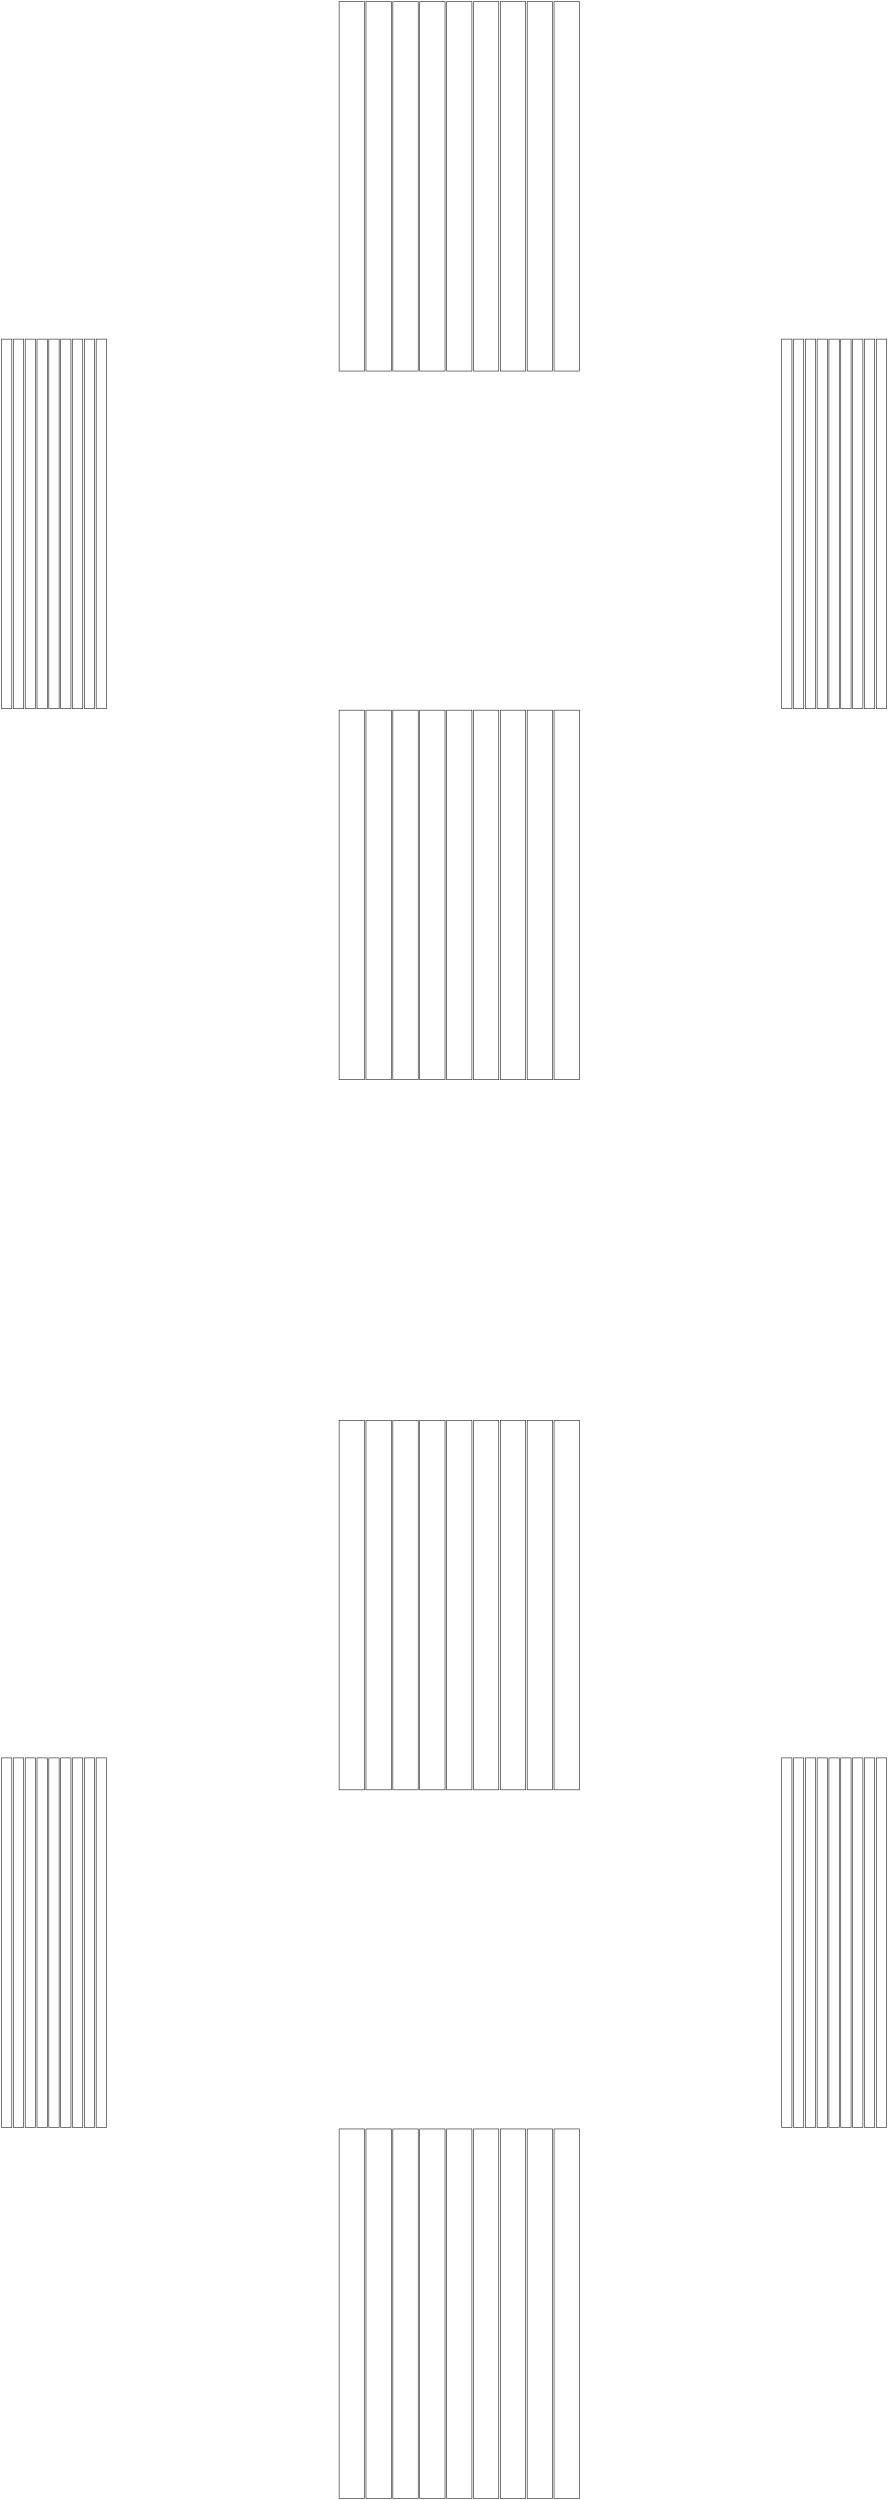
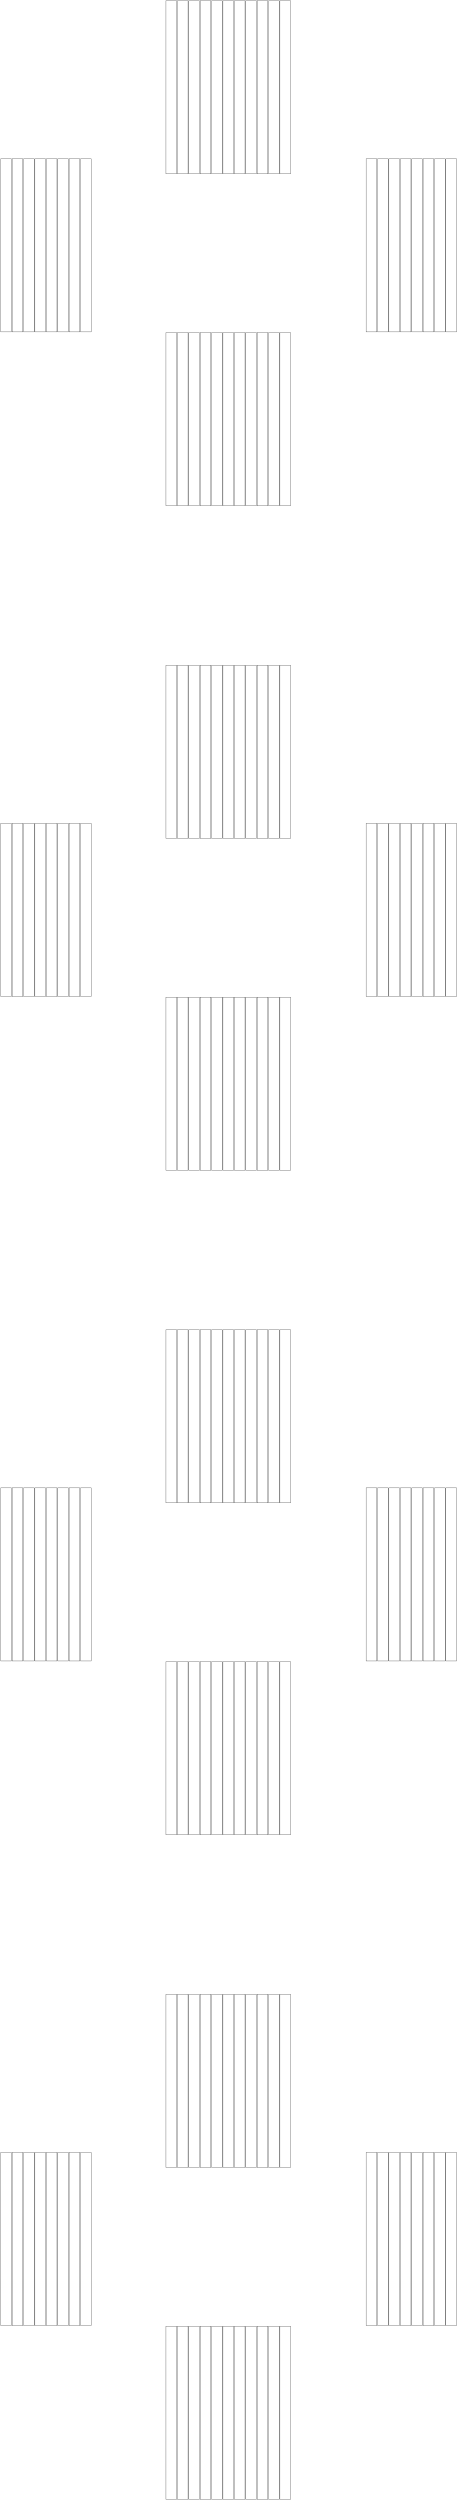
- <svg xmlns="http://www.w3.org/2000/svg" width="584mm" height="1644mm" viewBox="10 -1644 584 1644" version="1.1">
-   <path d=" M 249.667,-1643 L 233,-1643 L 233,-1400 L 249.667,-1400 z M 267.333,-1643 L 250.667,-1643 L 250.667,-1400 L 267.333,-1400 z M 285,-1643 L 268.333,-1643 L 268.333,-1400 L 285,-1400 z M 302.667,-1643 L 286,-1643 L 286,-1400 L 302.667,-1400 z M 320.333,-1643 L 303.667,-1643 L 303.667,-1400 L 320.333,-1400 z M 338,-1643 L 321.333,-1643 L 321.333,-1400 L 338,-1400 z M 355.667,-1643 L 339,-1643 L 339,-1400 L 355.667,-1400 z M 373.333,-1643 L 356.667,-1643 L 356.667,-1400 L 373.333,-1400 z M 391,-1643 L 374.333,-1643 L 374.333,-1400 L 391,-1400 z M 17.778,-1421 L 11,-1421 L 11,-1178 L 17.778,-1178 z M 25.556,-1421 L 18.778,-1421 L 18.778,-1178 L 25.556,-1178 z M 33.333,-1421 L 26.556,-1421 L 26.556,-1178 L 33.333,-1178 z M 41.111,-1421 L 34.333,-1421 L 34.333,-1178 L 41.111,-1178 z M 48.889,-1421 L 42.111,-1421 L 42.111,-1178 L 48.889,-1178 z M 56.667,-1421 L 49.889,-1421 L 49.889,-1178 L 56.667,-1178 z M 64.444,-1421 L 57.667,-1421 L 57.667,-1178 L 64.444,-1178 z M 72.222,-1421 L 65.444,-1421 L 65.444,-1178 L 72.222,-1178 z M 80,-1421 L 73.222,-1421 L 73.222,-1178 L 80,-1178 z M 530.778,-1421 L 524,-1421 L 524,-1178 L 530.778,-1178 z M 538.556,-1421 L 531.778,-1421 L 531.778,-1178 L 538.556,-1178 z M 546.333,-1421 L 539.556,-1421 L 539.556,-1178 L 546.333,-1178 z M 554.111,-1421 L 547.333,-1421 L 547.333,-1178 L 554.111,-1178 z M 561.889,-1421 L 555.111,-1421 L 555.111,-1178 L 561.889,-1178 z M 569.667,-1421 L 562.889,-1421 L 562.889,-1178 L 569.667,-1178 z M 577.444,-1421 L 570.667,-1421 L 570.667,-1178 L 577.444,-1178 z M 585.222,-1421 L 578.444,-1421 L 578.444,-1178 L 585.222,-1178 z M 593,-1421 L 586.222,-1421 L 586.222,-1178 L 593,-1178 z M 249.667,-1177 L 233,-1177 L 233,-934 L 249.667,-934 z M 267.333,-1177 L 250.667,-1177 L 250.667,-934 L 267.333,-934 z M 285,-1177 L 268.333,-1177 L 268.333,-934 L 285,-934 z M 302.667,-1177 L 286,-1177 L 286,-934 L 302.667,-934 z M 320.333,-1177 L 303.667,-1177 L 303.667,-934 L 320.333,-934 z M 338,-1177 L 321.333,-1177 L 321.333,-934 L 338,-934 z M 355.667,-1177 L 339,-1177 L 339,-934 L 355.667,-934 z M 373.333,-1177 L 356.667,-1177 L 356.667,-934 L 373.333,-934 z M 391,-1177 L 374.333,-1177 L 374.333,-934 L 391,-934 z M 249.667,-710 L 233,-710 L 233,-467 L 249.667,-467 z M 267.333,-710 L 250.667,-710 L 250.667,-467 L 267.333,-467 z M 285,-710 L 268.333,-710 L 268.333,-467 L 285,-467 z M 302.667,-710 L 286,-710 L 286,-467 L 302.667,-467 z M 320.333,-710 L 303.667,-710 L 303.667,-467 L 320.333,-467 z M 338,-710 L 321.333,-710 L 321.333,-467 L 338,-467 z M 355.667,-710 L 339,-710 L 339,-467 L 355.667,-467 z M 373.333,-710 L 356.667,-710 L 356.667,-467 L 373.333,-467 z M 391,-710 L 374.333,-710 L 374.333,-467 L 391,-467 z M 17.778,-488 L 11,-488 L 11,-245 L 17.778,-245 z M 25.556,-488 L 18.778,-488 L 18.778,-245 L 25.556,-245 z M 33.333,-488 L 26.556,-488 L 26.556,-245 L 33.333,-245 z M 41.111,-488 L 34.333,-488 L 34.333,-245 L 41.111,-245 z M 48.889,-488 L 42.111,-488 L 42.111,-245 L 48.889,-245 z M 56.667,-488 L 49.889,-488 L 49.889,-245 L 56.667,-245 z M 64.444,-488 L 57.667,-488 L 57.667,-245 L 64.444,-245 z M 72.222,-488 L 65.444,-488 L 65.444,-245 L 72.222,-245 z M 80,-488 L 73.222,-488 L 73.222,-245 L 80,-245 z M 530.778,-488 L 524,-488 L 524,-245 L 530.778,-245 z M 538.556,-488 L 531.778,-488 L 531.778,-245 L 538.556,-245 z M 546.333,-488 L 539.556,-488 L 539.556,-245 L 546.333,-245 z M 554.111,-488 L 547.333,-488 L 547.333,-245 L 554.111,-245 z M 561.889,-488 L 555.111,-488 L 555.111,-245 L 561.889,-245 z M 569.667,-488 L 562.889,-488 L 562.889,-245 L 569.667,-245 z M 577.444,-488 L 570.667,-488 L 570.667,-245 L 577.444,-245 z M 585.222,-488 L 578.444,-488 L 578.444,-245 L 585.222,-245 z M 593,-488 L 586.222,-488 L 586.222,-245 L 593,-245 z M 249.667,-244 L 233,-244 L 233,-1 L 249.667,-1 z M 267.333,-244 L 250.667,-244 L 250.667,-1 L 267.333,-1 z M 285,-244 L 268.333,-244 L 268.333,-1 L 285,-1 z M 302.667,-244 L 286,-244 L 286,-1 L 302.667,-1 z M 320.333,-244 L 303.667,-244 L 303.667,-1 L 320.333,-1 z M 338,-244 L 321.333,-244 L 321.333,-1 L 338,-1 z M 355.667,-244 L 339,-244 L 339,-1 L 355.667,-1 z M 373.333,-244 L 356.667,-244 L 356.667,-1 L 373.333,-1 z M 391,-244 L 374.333,-244 L 374.333,-1 L 391,-1 z " stroke="#000000" fill="none" stroke-width="0.35" />
+ <svg xmlns="http://www.w3.org/2000/svg" width="642mm" height="3510mm" viewBox="0 -3510 642 3510" version="1.1">
+   <path d=" M 248,-3509 L 233,-3509 L 233,-3266 L 248,-3266 z M 264,-3509 L 249,-3509 L 249,-3266 L 264,-3266 z M 280,-3509 L 265,-3509 L 265,-3266 L 280,-3266 z M 296,-3509 L 281,-3509 L 281,-3266 L 296,-3266 z M 312,-3509 L 297,-3509 L 297,-3266 L 312,-3266 z M 328,-3509 L 313,-3509 L 313,-3266 L 328,-3266 z M 344,-3509 L 329,-3509 L 329,-3266 L 344,-3266 z M 360,-3509 L 345,-3509 L 345,-3266 L 360,-3266 z M 376,-3509 L 361,-3509 L 361,-3266 L 376,-3266 z M 392,-3509 L 377,-3509 L 377,-3266 L 392,-3266 z M 408,-3509 L 393,-3509 L 393,-3266 L 408,-3266 z M 16,-3287 L 1,-3287 L 1,-3044 L 16,-3044 z M 32,-3287 L 17,-3287 L 17,-3044 L 32,-3044 z M 48,-3287 L 33,-3287 L 33,-3044 L 48,-3044 z M 64,-3287 L 49,-3287 L 49,-3044 L 64,-3044 z M 80,-3287 L 65,-3287 L 65,-3044 L 80,-3044 z M 96,-3287 L 81,-3287 L 81,-3044 L 96,-3044 z M 112,-3287 L 97,-3287 L 97,-3044 L 112,-3044 z M 128,-3287 L 113,-3287 L 113,-3044 L 128,-3044 z M 529,-3287 L 514,-3287 L 514,-3044 L 529,-3044 z M 545,-3287 L 530,-3287 L 530,-3044 L 545,-3044 z M 561,-3287 L 546,-3287 L 546,-3044 L 561,-3044 z M 577,-3287 L 562,-3287 L 562,-3044 L 577,-3044 z M 593,-3287 L 578,-3287 L 578,-3044 L 593,-3044 z M 609,-3287 L 594,-3287 L 594,-3044 L 609,-3044 z M 625,-3287 L 610,-3287 L 610,-3044 L 625,-3044 z M 641,-3287 L 626,-3287 L 626,-3044 L 641,-3044 z M 248,-3043 L 233,-3043 L 233,-2800 L 248,-2800 z M 264,-3043 L 249,-3043 L 249,-2800 L 264,-2800 z M 280,-3043 L 265,-3043 L 265,-2800 L 280,-2800 z M 296,-3043 L 281,-3043 L 281,-2800 L 296,-2800 z M 312,-3043 L 297,-3043 L 297,-2800 L 312,-2800 z M 328,-3043 L 313,-3043 L 313,-2800 L 328,-2800 z M 344,-3043 L 329,-3043 L 329,-2800 L 344,-2800 z M 360,-3043 L 345,-3043 L 345,-2800 L 360,-2800 z M 376,-3043 L 361,-3043 L 361,-2800 L 376,-2800 z M 392,-3043 L 377,-3043 L 377,-2800 L 392,-2800 z M 408,-3043 L 393,-3043 L 393,-2800 L 408,-2800 z M 248,-2576 L 233,-2576 L 233,-2333 L 248,-2333 z M 264,-2576 L 249,-2576 L 249,-2333 L 264,-2333 z M 280,-2576 L 265,-2576 L 265,-2333 L 280,-2333 z M 296,-2576 L 281,-2576 L 281,-2333 L 296,-2333 z M 312,-2576 L 297,-2576 L 297,-2333 L 312,-2333 z M 328,-2576 L 313,-2576 L 313,-2333 L 328,-2333 z M 344,-2576 L 329,-2576 L 329,-2333 L 344,-2333 z M 360,-2576 L 345,-2576 L 345,-2333 L 360,-2333 z M 376,-2576 L 361,-2576 L 361,-2333 L 376,-2333 z M 392,-2576 L 377,-2576 L 377,-2333 L 392,-2333 z M 408,-2576 L 393,-2576 L 393,-2333 L 408,-2333 z M 16,-2354 L 1,-2354 L 1,-2111 L 16,-2111 z M 32,-2354 L 17,-2354 L 17,-2111 L 32,-2111 z M 48,-2354 L 33,-2354 L 33,-2111 L 48,-2111 z M 64,-2354 L 49,-2354 L 49,-2111 L 64,-2111 z M 80,-2354 L 65,-2354 L 65,-2111 L 80,-2111 z M 96,-2354 L 81,-2354 L 81,-2111 L 96,-2111 z M 112,-2354 L 97,-2354 L 97,-2111 L 112,-2111 z M 128,-2354 L 113,-2354 L 113,-2111 L 128,-2111 z M 529,-2354 L 514,-2354 L 514,-2111 L 529,-2111 z M 545,-2354 L 530,-2354 L 530,-2111 L 545,-2111 z M 561,-2354 L 546,-2354 L 546,-2111 L 561,-2111 z M 577,-2354 L 562,-2354 L 562,-2111 L 577,-2111 z M 593,-2354 L 578,-2354 L 578,-2111 L 593,-2111 z M 609,-2354 L 594,-2354 L 594,-2111 L 609,-2111 z M 625,-2354 L 610,-2354 L 610,-2111 L 625,-2111 z M 641,-2354 L 626,-2354 L 626,-2111 L 641,-2111 z M 248,-2110 L 233,-2110 L 233,-1867 L 248,-1867 z M 264,-2110 L 249,-2110 L 249,-1867 L 264,-1867 z M 280,-2110 L 265,-2110 L 265,-1867 L 280,-1867 z M 296,-2110 L 281,-2110 L 281,-1867 L 296,-1867 z M 312,-2110 L 297,-2110 L 297,-1867 L 312,-1867 z M 328,-2110 L 313,-2110 L 313,-1867 L 328,-1867 z M 344,-2110 L 329,-2110 L 329,-1867 L 344,-1867 z M 360,-2110 L 345,-2110 L 345,-1867 L 360,-1867 z M 376,-2110 L 361,-2110 L 361,-1867 L 376,-1867 z M 392,-2110 L 377,-2110 L 377,-1867 L 392,-1867 z M 408,-2110 L 393,-2110 L 393,-1867 L 408,-1867 z M 248,-1643 L 233,-1643 L 233,-1400 L 248,-1400 z M 264,-1643 L 249,-1643 L 249,-1400 L 264,-1400 z M 280,-1643 L 265,-1643 L 265,-1400 L 280,-1400 z M 296,-1643 L 281,-1643 L 281,-1400 L 296,-1400 z M 312,-1643 L 297,-1643 L 297,-1400 L 312,-1400 z M 328,-1643 L 313,-1643 L 313,-1400 L 328,-1400 z M 344,-1643 L 329,-1643 L 329,-1400 L 344,-1400 z M 360,-1643 L 345,-1643 L 345,-1400 L 360,-1400 z M 376,-1643 L 361,-1643 L 361,-1400 L 376,-1400 z M 392,-1643 L 377,-1643 L 377,-1400 L 392,-1400 z M 408,-1643 L 393,-1643 L 393,-1400 L 408,-1400 z M 16,-1421 L 1,-1421 L 1,-1178 L 16,-1178 z M 32,-1421 L 17,-1421 L 17,-1178 L 32,-1178 z M 48,-1421 L 33,-1421 L 33,-1178 L 48,-1178 z M 64,-1421 L 49,-1421 L 49,-1178 L 64,-1178 z M 80,-1421 L 65,-1421 L 65,-1178 L 80,-1178 z M 96,-1421 L 81,-1421 L 81,-1178 L 96,-1178 z M 112,-1421 L 97,-1421 L 97,-1178 L 112,-1178 z M 128,-1421 L 113,-1421 L 113,-1178 L 128,-1178 z M 529,-1421 L 514,-1421 L 514,-1178 L 529,-1178 z M 545,-1421 L 530,-1421 L 530,-1178 L 545,-1178 z M 561,-1421 L 546,-1421 L 546,-1178 L 561,-1178 z M 577,-1421 L 562,-1421 L 562,-1178 L 577,-1178 z M 593,-1421 L 578,-1421 L 578,-1178 L 593,-1178 z M 609,-1421 L 594,-1421 L 594,-1178 L 609,-1178 z M 625,-1421 L 610,-1421 L 610,-1178 L 625,-1178 z M 641,-1421 L 626,-1421 L 626,-1178 L 641,-1178 z M 248,-1177 L 233,-1177 L 233,-934 L 248,-934 z M 264,-1177 L 249,-1177 L 249,-934 L 264,-934 z M 280,-1177 L 265,-1177 L 265,-934 L 280,-934 z M 296,-1177 L 281,-1177 L 281,-934 L 296,-934 z M 312,-1177 L 297,-1177 L 297,-934 L 312,-934 z M 328,-1177 L 313,-1177 L 313,-934 L 328,-934 z M 344,-1177 L 329,-1177 L 329,-934 L 344,-934 z M 360,-1177 L 345,-1177 L 345,-934 L 360,-934 z M 376,-1177 L 361,-1177 L 361,-934 L 376,-934 z M 392,-1177 L 377,-1177 L 377,-934 L 392,-934 z M 408,-1177 L 393,-1177 L 393,-934 L 408,-934 z M 248,-710 L 233,-710 L 233,-467 L 248,-467 z M 264,-710 L 249,-710 L 249,-467 L 264,-467 z M 280,-710 L 265,-710 L 265,-467 L 280,-467 z M 296,-710 L 281,-710 L 281,-467 L 296,-467 z M 312,-710 L 297,-710 L 297,-467 L 312,-467 z M 328,-710 L 313,-710 L 313,-467 L 328,-467 z M 344,-710 L 329,-710 L 329,-467 L 344,-467 z M 360,-710 L 345,-710 L 345,-467 L 360,-467 z M 376,-710 L 361,-710 L 361,-467 L 376,-467 z M 392,-710 L 377,-710 L 377,-467 L 392,-467 z M 408,-710 L 393,-710 L 393,-467 L 408,-467 z M 16,-488 L 1,-488 L 1,-245 L 16,-245 z M 32,-488 L 17,-488 L 17,-245 L 32,-245 z M 48,-488 L 33,-488 L 33,-245 L 48,-245 z M 64,-488 L 49,-488 L 49,-245 L 64,-245 z M 80,-488 L 65,-488 L 65,-245 L 80,-245 z M 96,-488 L 81,-488 L 81,-245 L 96,-245 z M 112,-488 L 97,-488 L 97,-245 L 112,-245 z M 128,-488 L 113,-488 L 113,-245 L 128,-245 z M 529,-488 L 514,-488 L 514,-245 L 529,-245 z M 545,-488 L 530,-488 L 530,-245 L 545,-245 z M 561,-488 L 546,-488 L 546,-245 L 561,-245 z M 577,-488 L 562,-488 L 562,-245 L 577,-245 z M 593,-488 L 578,-488 L 578,-245 L 593,-245 z M 609,-488 L 594,-488 L 594,-245 L 609,-245 z M 625,-488 L 610,-488 L 610,-245 L 625,-245 z M 641,-488 L 626,-488 L 626,-245 L 641,-245 z M 248,-244 L 233,-244 L 233,-1 L 248,-1 z M 264,-244 L 249,-244 L 249,-1 L 264,-1 z M 280,-244 L 265,-244 L 265,-1 L 280,-1 z M 296,-244 L 281,-244 L 281,-1 L 296,-1 z M 312,-244 L 297,-244 L 297,-1 L 312,-1 z M 328,-244 L 313,-244 L 313,-1 L 328,-1 z M 344,-244 L 329,-244 L 329,-1 L 344,-1 z M 360,-244 L 345,-244 L 345,-1 L 360,-1 z M 376,-244 L 361,-244 L 361,-1 L 376,-1 z M 392,-244 L 377,-244 L 377,-1 L 392,-1 z M 408,-244 L 393,-244 L 393,-1 L 408,-1 z " stroke="#000000" fill="none" stroke-width="0.35" />
</svg>
